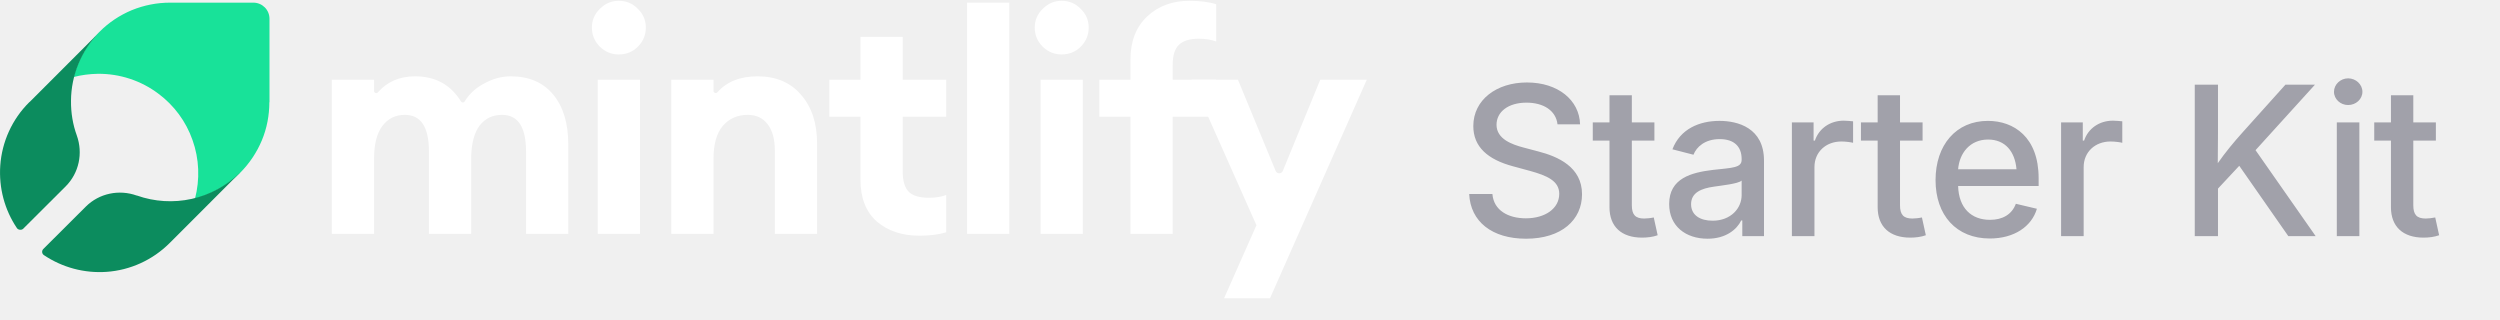
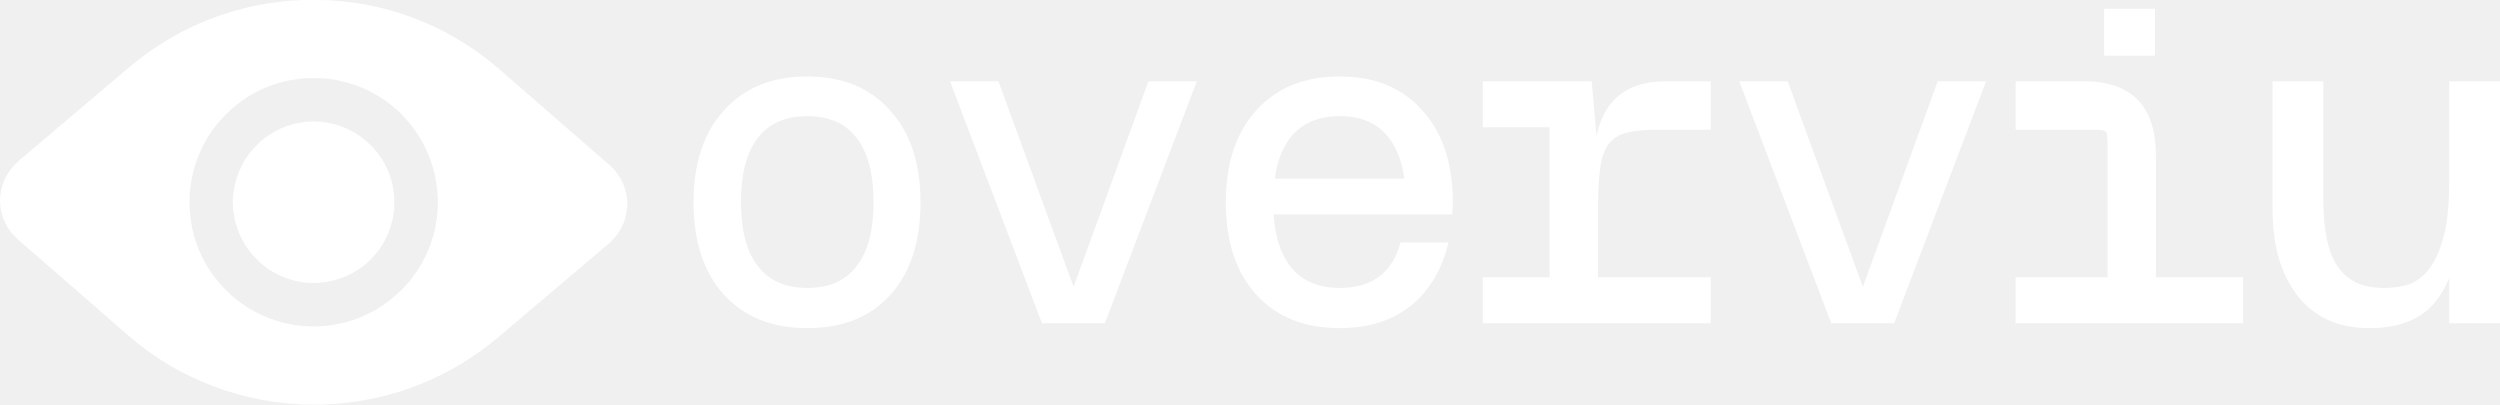
- <svg xmlns="http://www.w3.org/2000/svg" width="180" height="23" viewBox="0 0 180 23" fill="none">
-   <path d="M91.44 21.476H88.133L90.464 16.216L85.802 5.74H89.132L91.847 12.307C91.943 12.536 92.268 12.536 92.362 12.306L95.058 5.74H98.409L91.44 21.476Z" fill="white" />
-   <path d="M81.393 16.837V8.403H79.152V5.74H81.393V4.297C81.393 2.98 81.792 1.944 82.592 1.19C83.391 0.435 84.404 0.058 85.633 0.058C86.387 0.058 87.031 0.139 87.564 0.302V2.988C87.208 2.854 86.794 2.788 86.32 2.788C85.655 2.788 85.174 2.936 84.878 3.232C84.582 3.513 84.434 3.994 84.434 4.674V5.74H87.564V8.403H84.434V16.837H81.393Z" fill="white" />
-   <path d="M76.433 3.92C75.915 3.92 75.463 3.735 75.079 3.365C74.694 2.98 74.502 2.521 74.502 1.989C74.502 1.456 74.694 1.005 75.079 0.635C75.463 0.25 75.915 0.058 76.433 0.058C76.98 0.058 77.438 0.25 77.809 0.635C78.193 1.005 78.386 1.456 78.386 1.989C78.386 2.521 78.193 2.98 77.809 3.365C77.438 3.735 76.98 3.92 76.433 3.92ZM74.924 16.837V5.74H77.964V16.837H74.924Z" fill="white" />
-   <path d="M69.628 16.837V0.191H72.669V16.837H69.628Z" fill="white" />
-   <path d="M66.194 16.97C64.951 16.97 63.93 16.63 63.131 15.949C62.347 15.254 61.955 14.255 61.955 12.953V8.403H59.713V5.74H61.955V2.655H64.995V5.74H68.125V8.403H64.995V12.354C64.995 13.034 65.143 13.523 65.439 13.819C65.735 14.1 66.216 14.24 66.882 14.24C67.355 14.24 67.769 14.174 68.125 14.04V16.726C67.592 16.889 66.948 16.97 66.194 16.97Z" fill="white" />
-   <path d="M48.332 16.837V5.74H51.373V6.551C51.373 6.688 51.559 6.748 51.65 6.646C52.328 5.879 53.293 5.495 54.546 5.495C55.878 5.495 56.921 5.939 57.676 6.827C58.445 7.7 58.83 8.869 58.83 10.334V16.837H55.789V10.844C55.789 10.03 55.619 9.402 55.279 8.958C54.939 8.499 54.458 8.27 53.836 8.27C53.096 8.27 52.497 8.536 52.038 9.069C51.594 9.601 51.373 10.386 51.373 11.421V16.837H48.332Z" fill="white" />
-   <path d="M44.547 3.92C44.029 3.92 43.578 3.735 43.193 3.365C42.809 2.98 42.616 2.521 42.616 1.989C42.616 1.456 42.809 1.005 43.193 0.635C43.578 0.25 44.029 0.058 44.547 0.058C45.095 0.058 45.553 0.25 45.923 0.635C46.308 1.005 46.5 1.456 46.5 1.989C46.5 2.521 46.308 2.98 45.923 3.365C45.553 3.735 45.095 3.92 44.547 3.92ZM43.038 16.837V5.74H46.079V16.837H43.038Z" fill="white" />
-   <path d="M37.875 16.837V10.911C37.875 9.15 37.298 8.27 36.144 8.27C35.478 8.27 34.945 8.521 34.546 9.024C34.161 9.527 33.954 10.275 33.924 11.266V16.837H30.884V10.911C30.884 9.15 30.306 8.27 29.152 8.27C28.472 8.27 27.932 8.536 27.532 9.069C27.133 9.601 26.933 10.386 26.933 11.421V16.837H23.892V5.74H26.933V6.559C26.933 6.695 27.116 6.755 27.206 6.652C27.878 5.881 28.771 5.495 29.885 5.495C31.349 5.495 32.452 6.1 33.193 7.309C33.252 7.404 33.395 7.403 33.454 7.307C33.774 6.78 34.219 6.361 34.79 6.05C35.441 5.68 36.099 5.495 36.765 5.495C38.082 5.495 39.103 5.932 39.828 6.805C40.553 7.678 40.916 8.876 40.916 10.4V16.837H37.875Z" fill="white" />
-   <path d="M19.403 7.362V1.35C19.403 0.705 18.879 0.191 18.244 0.191H12.235C11.291 0.191 10.357 0.378 9.487 0.733C8.618 1.098 7.824 1.621 7.16 2.295L7.114 2.341C6.235 3.23 5.609 4.333 5.291 5.548C5.861 5.399 6.45 5.324 7.039 5.314C8.609 5.296 10.151 5.801 11.403 6.745C12.534 7.586 13.394 8.746 13.861 10.083C14.347 11.438 14.403 12.916 14.039 14.309C15.244 13.991 16.356 13.364 17.244 12.486L17.291 12.439C17.954 11.775 18.487 10.98 18.851 10.111C19.216 9.241 19.393 8.306 19.393 7.362H19.403Z" fill="#18E299" />
-   <path d="M5.112 7.26C5.121 5.416 5.857 3.646 7.151 2.324L2.151 7.326C2.133 7.344 2.114 7.354 2.095 7.372C0.876 8.583 0.14 10.204 0.019 11.918C-0.092 13.52 0.327 15.103 1.22 16.426C1.306 16.552 1.537 16.593 1.667 16.472L4.73 13.417C5.689 12.458 5.987 11.033 5.531 9.757C5.242 8.965 5.103 8.117 5.112 7.26Z" fill="#0C8C5E" />
-   <path d="M17.262 12.44C16.303 13.38 15.102 14.032 13.799 14.321C12.486 14.61 11.127 14.526 9.861 14.079C9.861 14.079 9.851 14.079 9.842 14.079C8.567 13.622 7.142 13.921 6.183 14.871L3.12 17.926C2.99 18.056 3.009 18.27 3.167 18.373C4.489 19.258 6.072 19.686 7.673 19.574C9.386 19.453 10.997 18.717 12.216 17.497L12.263 17.451L17.262 12.449V12.44Z" fill="#0C8C5E" />
-   <text x="105" y="17" font-family="Inter, ui-sans-serif, system-ui, -apple-system, sans-serif" font-size="15" font-weight="500" fill="#A1A1AA" letter-spacing="-0.01em">Starter Kit</text>
+ <svg xmlns="http://www.w3.org/2000/svg" fill="#ffffff" height="120.4" viewBox="0 0 196.83 31.856" width="743.925">
+   <g transform="translate(-6.35 -132.5563)">
+     <path d="m172.015 133.243v3.696h4v-3.696zm-102.108 5.334c-2.769 0-4.953.889-6.553 2.667-1.6 1.753-2.4 4.165-2.4 7.239 0 3.099.8 5.524 2.4 7.277s3.784 2.629 6.553 2.629c2.794 0 4.978-.876 6.553-2.629s2.362-4.178 2.362-7.277c0-3.073-.8-5.486-2.4-7.239-1.575-1.778-3.746-2.667-6.515-2.667zm41.91 0c-2.769 0-4.953.889-6.554 2.667-1.6 1.753-2.4 4.165-2.4 7.239 0 3.099.8 5.524 2.4 7.277s3.785 2.629 6.554 2.629c2.261 0 4.127-.584 5.601-1.752 1.473-1.194 2.463-2.857 2.971-4.991h-3.772c-.33 1.219-.901 2.121-1.714 2.705-.787.584-1.816.876-3.086.876-1.702 0-2.998-.572-3.887-1.715-.756-.973-1.191-2.332-1.304-4.077h14.067l.038-.952c0-3.073-.8-5.486-2.4-7.239-1.575-1.778-3.746-2.667-6.515-2.667zm-30.67.381 7.239 19.05h1.448 2.095 1.409l7.239-19.05h-3.81l-5.889 16.179-5.922-16.179zm41.948 0v3.619h5.258v11.811h-5.258v3.619h17.945v-3.619h-8.877v-5.143c0-1.372.051-2.477.152-3.315.102-.864.318-1.524.648-1.981.356-.483.851-.801 1.486-.953s1.499-.228 2.591-.228h4v-3.81h-3.505c-1.067 0-1.969.165-2.705.496s-1.346.825-1.829 1.486c-.43.621-.747 1.387-.952 2.299l-.381-4.28h-.533-.724-2.057zm20.193 0 7.239 19.05h1.448 2.095 1.41l7.239-19.05h-3.81l-5.889 16.179-5.922-16.179zm21.755 0v3.81h6.286c.229 0 .393.013.495.038.127 0 .229.038.305.114.076.076.114.178.114.305.025.127.038.305.038.533v10.63h-7.239v3.619h17.907v-3.619h-6.858v-9.525c0-1.981-.47-3.454-1.41-4.419-.94-.991-2.362-1.486-4.267-1.486zm20.231 0v9.982c0 1.397.153 2.679.457 3.848.33 1.143.813 2.134 1.448 2.972s1.422 1.486 2.362 1.943c.965.457 2.083.686 3.353.686 2.362 0 4.102-.698 5.219-2.095.429-.534.785-1.151 1.067-1.853v3.568h4v-19.05h-4v7.963c0 1.88-.165 3.366-.496 4.458-.305 1.092-.711 1.93-1.219 2.515-.483.559-1.029.927-1.638 1.105-.584.152-1.169.228-1.753.228-.864 0-1.6-.14-2.21-.419-.61-.305-1.105-.737-1.486-1.296-.381-.584-.66-1.308-.838-2.171s-.267-1.841-.267-2.934v-9.449zm-115.367 2.744c1.727 0 3.022.571 3.886 1.714.889 1.143 1.333 2.832 1.333 5.067 0 2.21-.444 3.886-1.333 5.029-.864 1.143-2.159 1.715-3.886 1.715-1.702 0-2.998-.572-3.887-1.715s-1.333-2.819-1.333-5.029.432-3.886 1.296-5.029c.889-1.168 2.197-1.752 3.924-1.752zm41.91 0c1.727 0 3.022.571 3.886 1.714.622.8 1.026 1.867 1.213 3.201h-10.199c.183-1.313.575-2.367 1.176-3.163.889-1.168 2.197-1.752 3.924-1.752z" stroke-width=".265" />
+     <g stroke-width=".027" transform="translate(-17.18713 71.89703)">
+       <path d="m47.362 60.659 1.97.012 1.133.088 1.133.142.971.168.889.195.754.194.916.276.943.33 1.077.439.673.301.968.492.618.355.511.3.511.327.403.272.43.3.51.381.483.381.456.381.349.299.295.245.322.299.295.245.268.245.295.245.805.707 1.879 1.631.403.353 2.63 2.284.268.245.295.245.805.707.322.326.268.353.214.352.187.379.159.46.105.486.051.459-.003.405-.112.701-.138.458-.219.484-.191.323-.272.376-.326.349-.353.322-.298.241-.299.268-.298.241-.407.348-.76.643-.407.348-.298.241-.299.268-.298.241-.299.268-.298.241-.38.321-.407.348-1.519 1.286-.407.348-1.14.964-.271.241-.298.241-.353.295-.298.241-.407.321-.325.241-.488.348-.894.588-.569.347-1.11.614-.514.24-.433.213-.866.372-1.055.398-1.001.318-1.0.264-.946.21-.865.156-.972.129-1.107.101-.891.048-1.457-.009-1.268-.089-1.16-.142-.809-.14-1.051-.223-.862-.221-1.077-.331-.781-.275-.942-.384-.78-.356-.673-.328-.565-.3-.618-.355-.645-.409-.887-.599-.51-.381-.349-.272-.859-.707-.268-.245-.295-.245-.268-.245-.295-.245-.805-.707-.349-.299-.268-.245-.295-.245-.268-.245-.295-.245-.403-.353-.268-.245-.295-.245-.403-.353-1.127-.979-.403-.353-.349-.299-.403-.353-.349-.299-.403-.353-.752-.652-.402-.407-.241-.271-.267-.407-.266-.568-.159-.514-.078-.405-.026-.243.004-.567.085-.566.165-.566.192-.431.245-.403.218-.295.245-.268.353-.349.298-.241.271-.241.298-.241.271-.241.298-.241.407-.348.271-.241.298-.241.407-.348.271-.241.298-.241.407-.348 1.14-.964.407-.348.353-.295.407-.348.353-.295.407-.348.38-.321.407-.348.353-.295.407-.348.353-.295.597-.482.461-.348.515-.375 1.057-.695.731-.427.731-.4.975-.48 1.001-.425.92-.345 1.001-.318.973-.264.649-.158 1.108-.209 1.135-.155.81-.076zm.285 6.155-.567.05-.81.13-.757.184-.649.212-.704.292-.541.266-.596.347-.542.374-.434.348-.298.241-.244.241-.108.08-0.0.054-.108.053-.19.215-.299.322-.245.295-.218.295-.3.43-.191.296-.164.296-.218.403-.274.619-.247.673-.193.647-.139.674-.084.512-.058.647-.006 1.026.076.837.13.757.184.73.238.703.239.568.213.433.24.46.481.732.268.353.295.353.295.326.536.543.295.245.322.272.511.354.511.327.726.382.7.301.646.22.593.166.917.168.539.057.459.03.621.004.756-.049.702-.104.73-.157.622-.185.568-.212.487-.213.731-.373.596-.374.515-.375.353-.295.326-.295.054-.027 0-.054.108-.053.19-.188.19-.215.326-.349.381-.51.272-.376.355-.591.3-.565.329-.781.248-.754.166-.647.14-.863.058-.701.004-.702-.024-.54-.103-.81-.157-.784-.185-.649-.186-.514-.266-.622-.293-.596-.374-.623-.348-.488-.214-.271-.321-.38-.241-.271-.349-.353-.295-.245-.268-.245-.51-.381-.511-.327-.672-.382-.511-.246-.781-.302-.647-.193-.701-.166-.809-.113-.378-.029z" />
+       <path d="m48.192 70.218.675.031.701.112.62.166.7.274.619.328.484.327.43.354.349.326.188.19.241.298.348.461.32.542.293.65.212.649.131.595.077.621-.006.972-.113.755-.166.62-.192.539-.328.673-.3.484-.327.43-.245.268-.19.215-.407.375-.461.348-.488.294-.569.293-.649.239-.757.184-.783.103-.837-.005-.458-.057-.458-.084-.673-.193-.485-.192-.565-.273-.484-.3-.349-.272-.295-.245-.59-.597-.294-.38-.267-.38-.32-.569-.266-.622-.211-.703-.104-.567-.052-.378-.025-.405.002-.351.058-.566.084-.512.138-.539.192-.539.219-.484.218-.403.327-.484.272-.349.38-.402.299-.295.054 0.0 0-.054.542-.401.515-.321.433-.213.514-.213.622-.185.73-.13.189-.026z" />
+     </g>
+   </g>
</svg>
